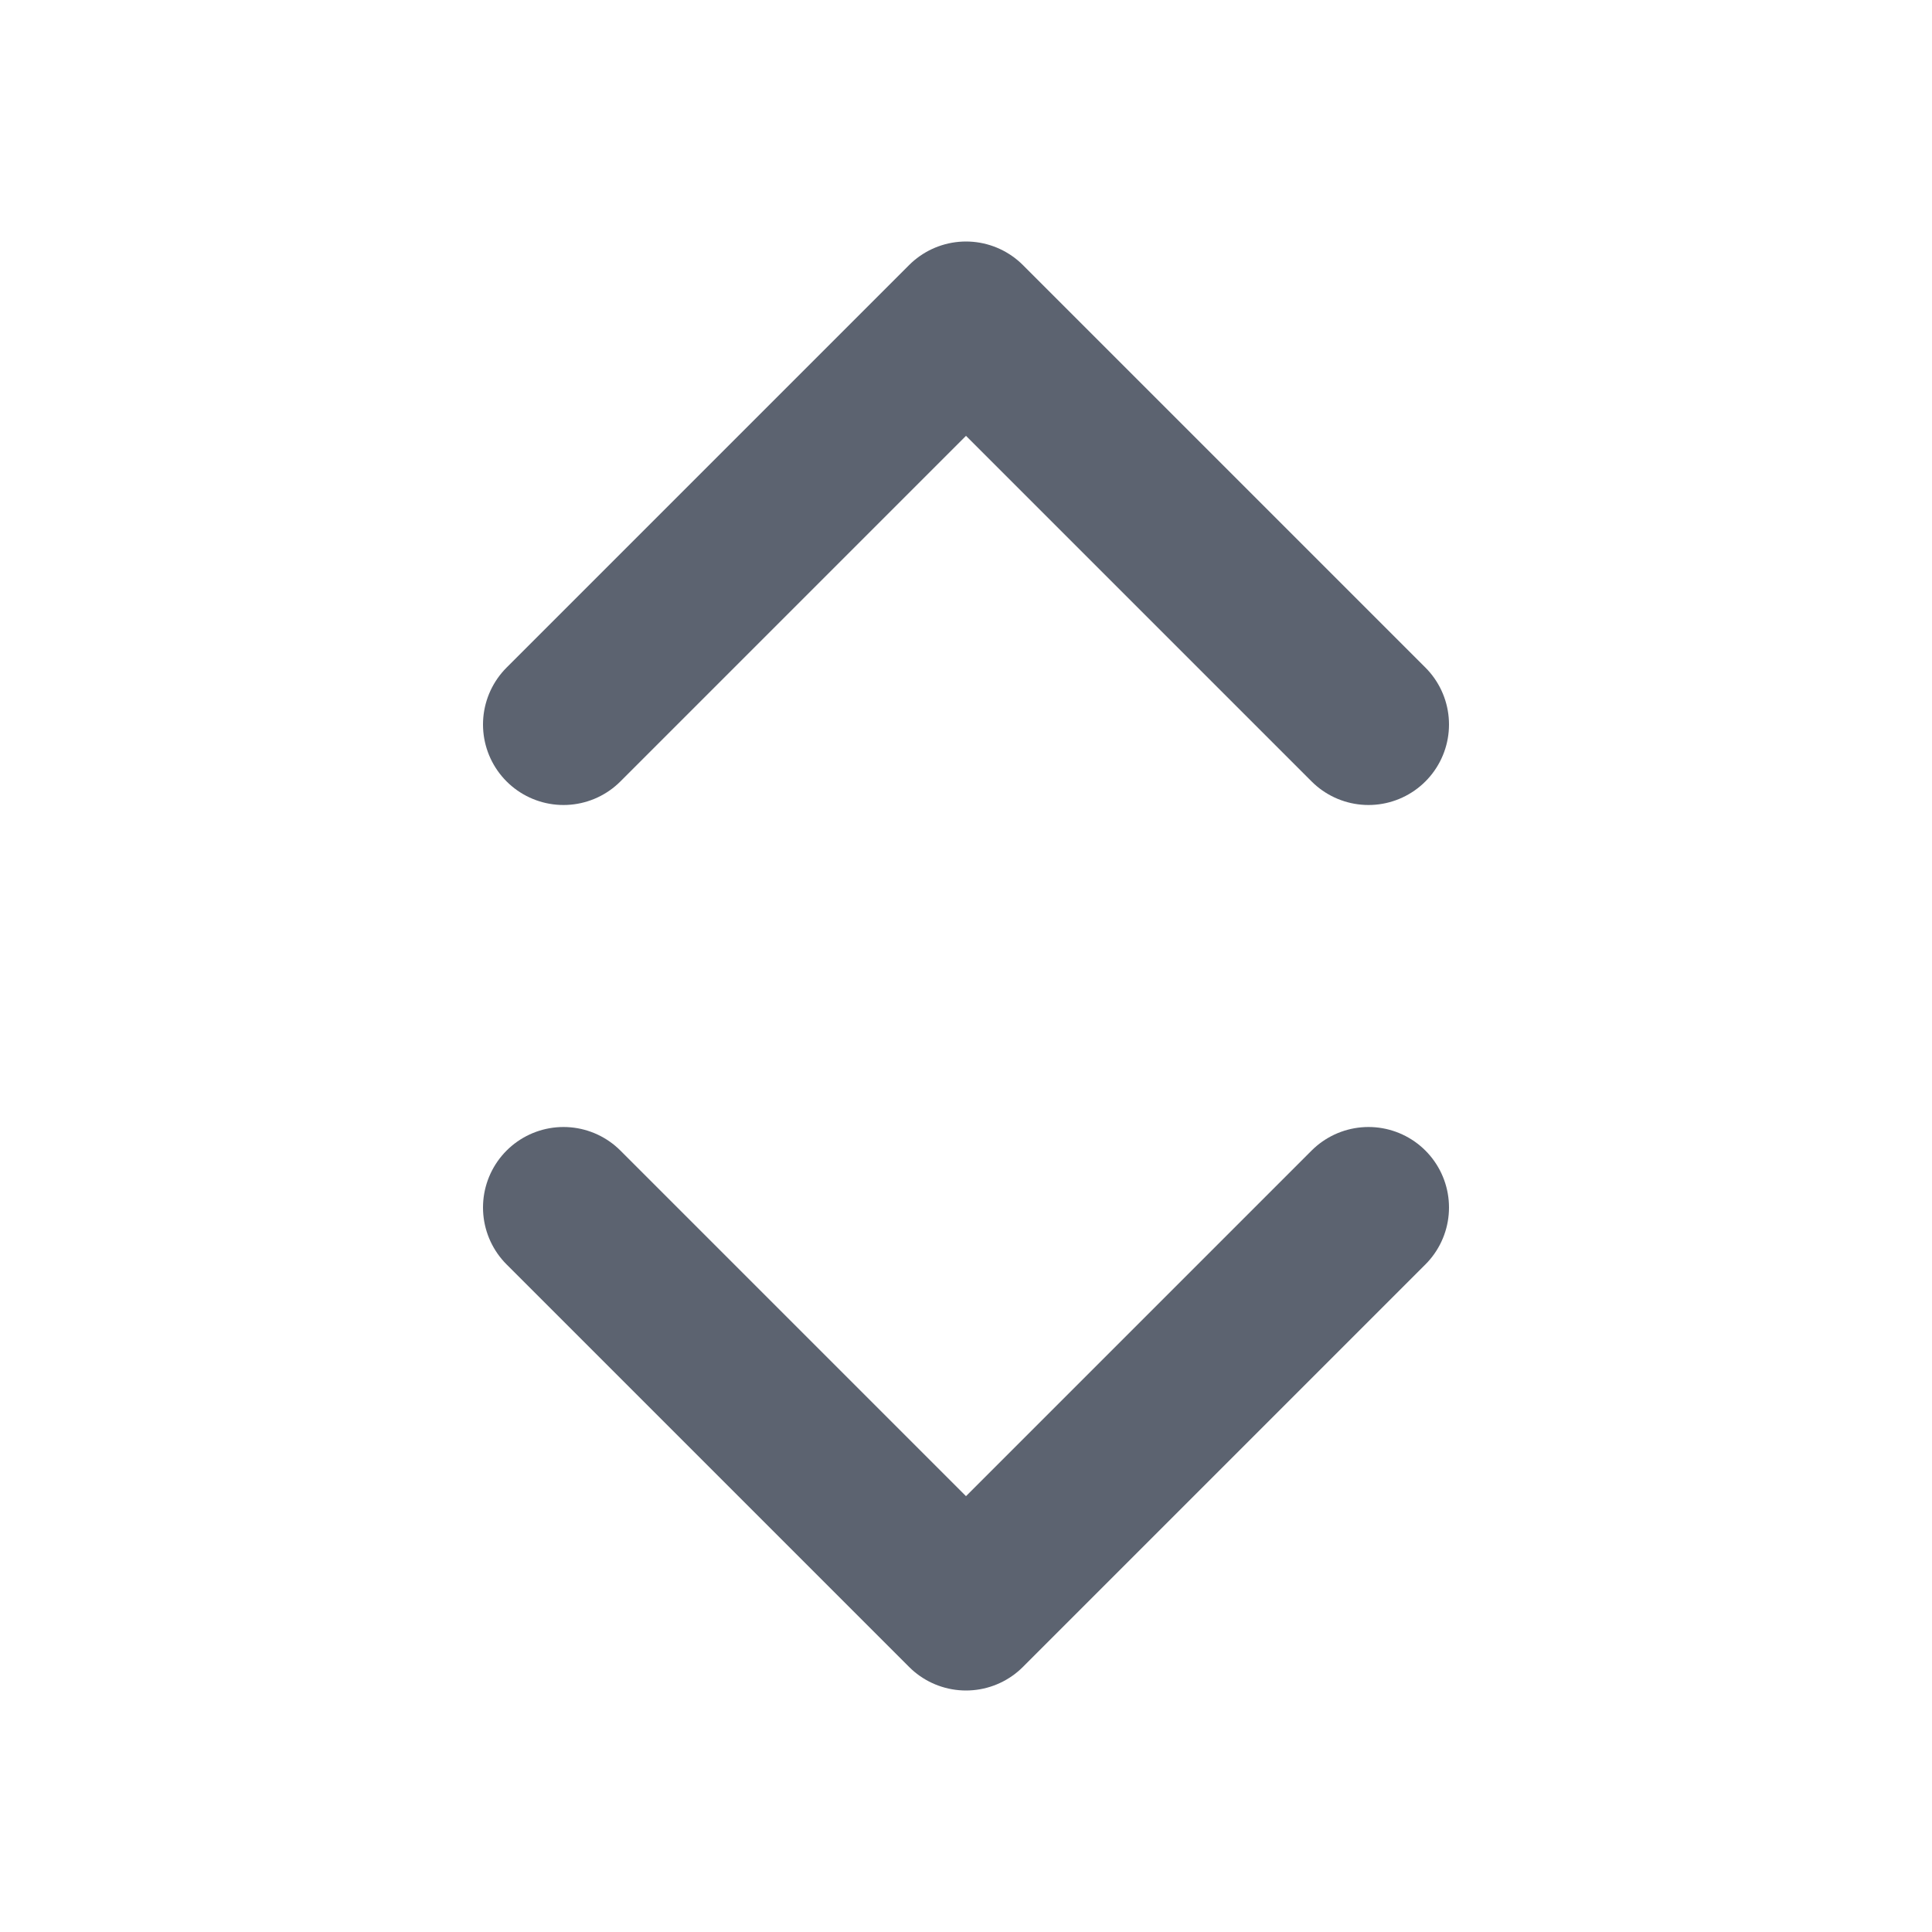
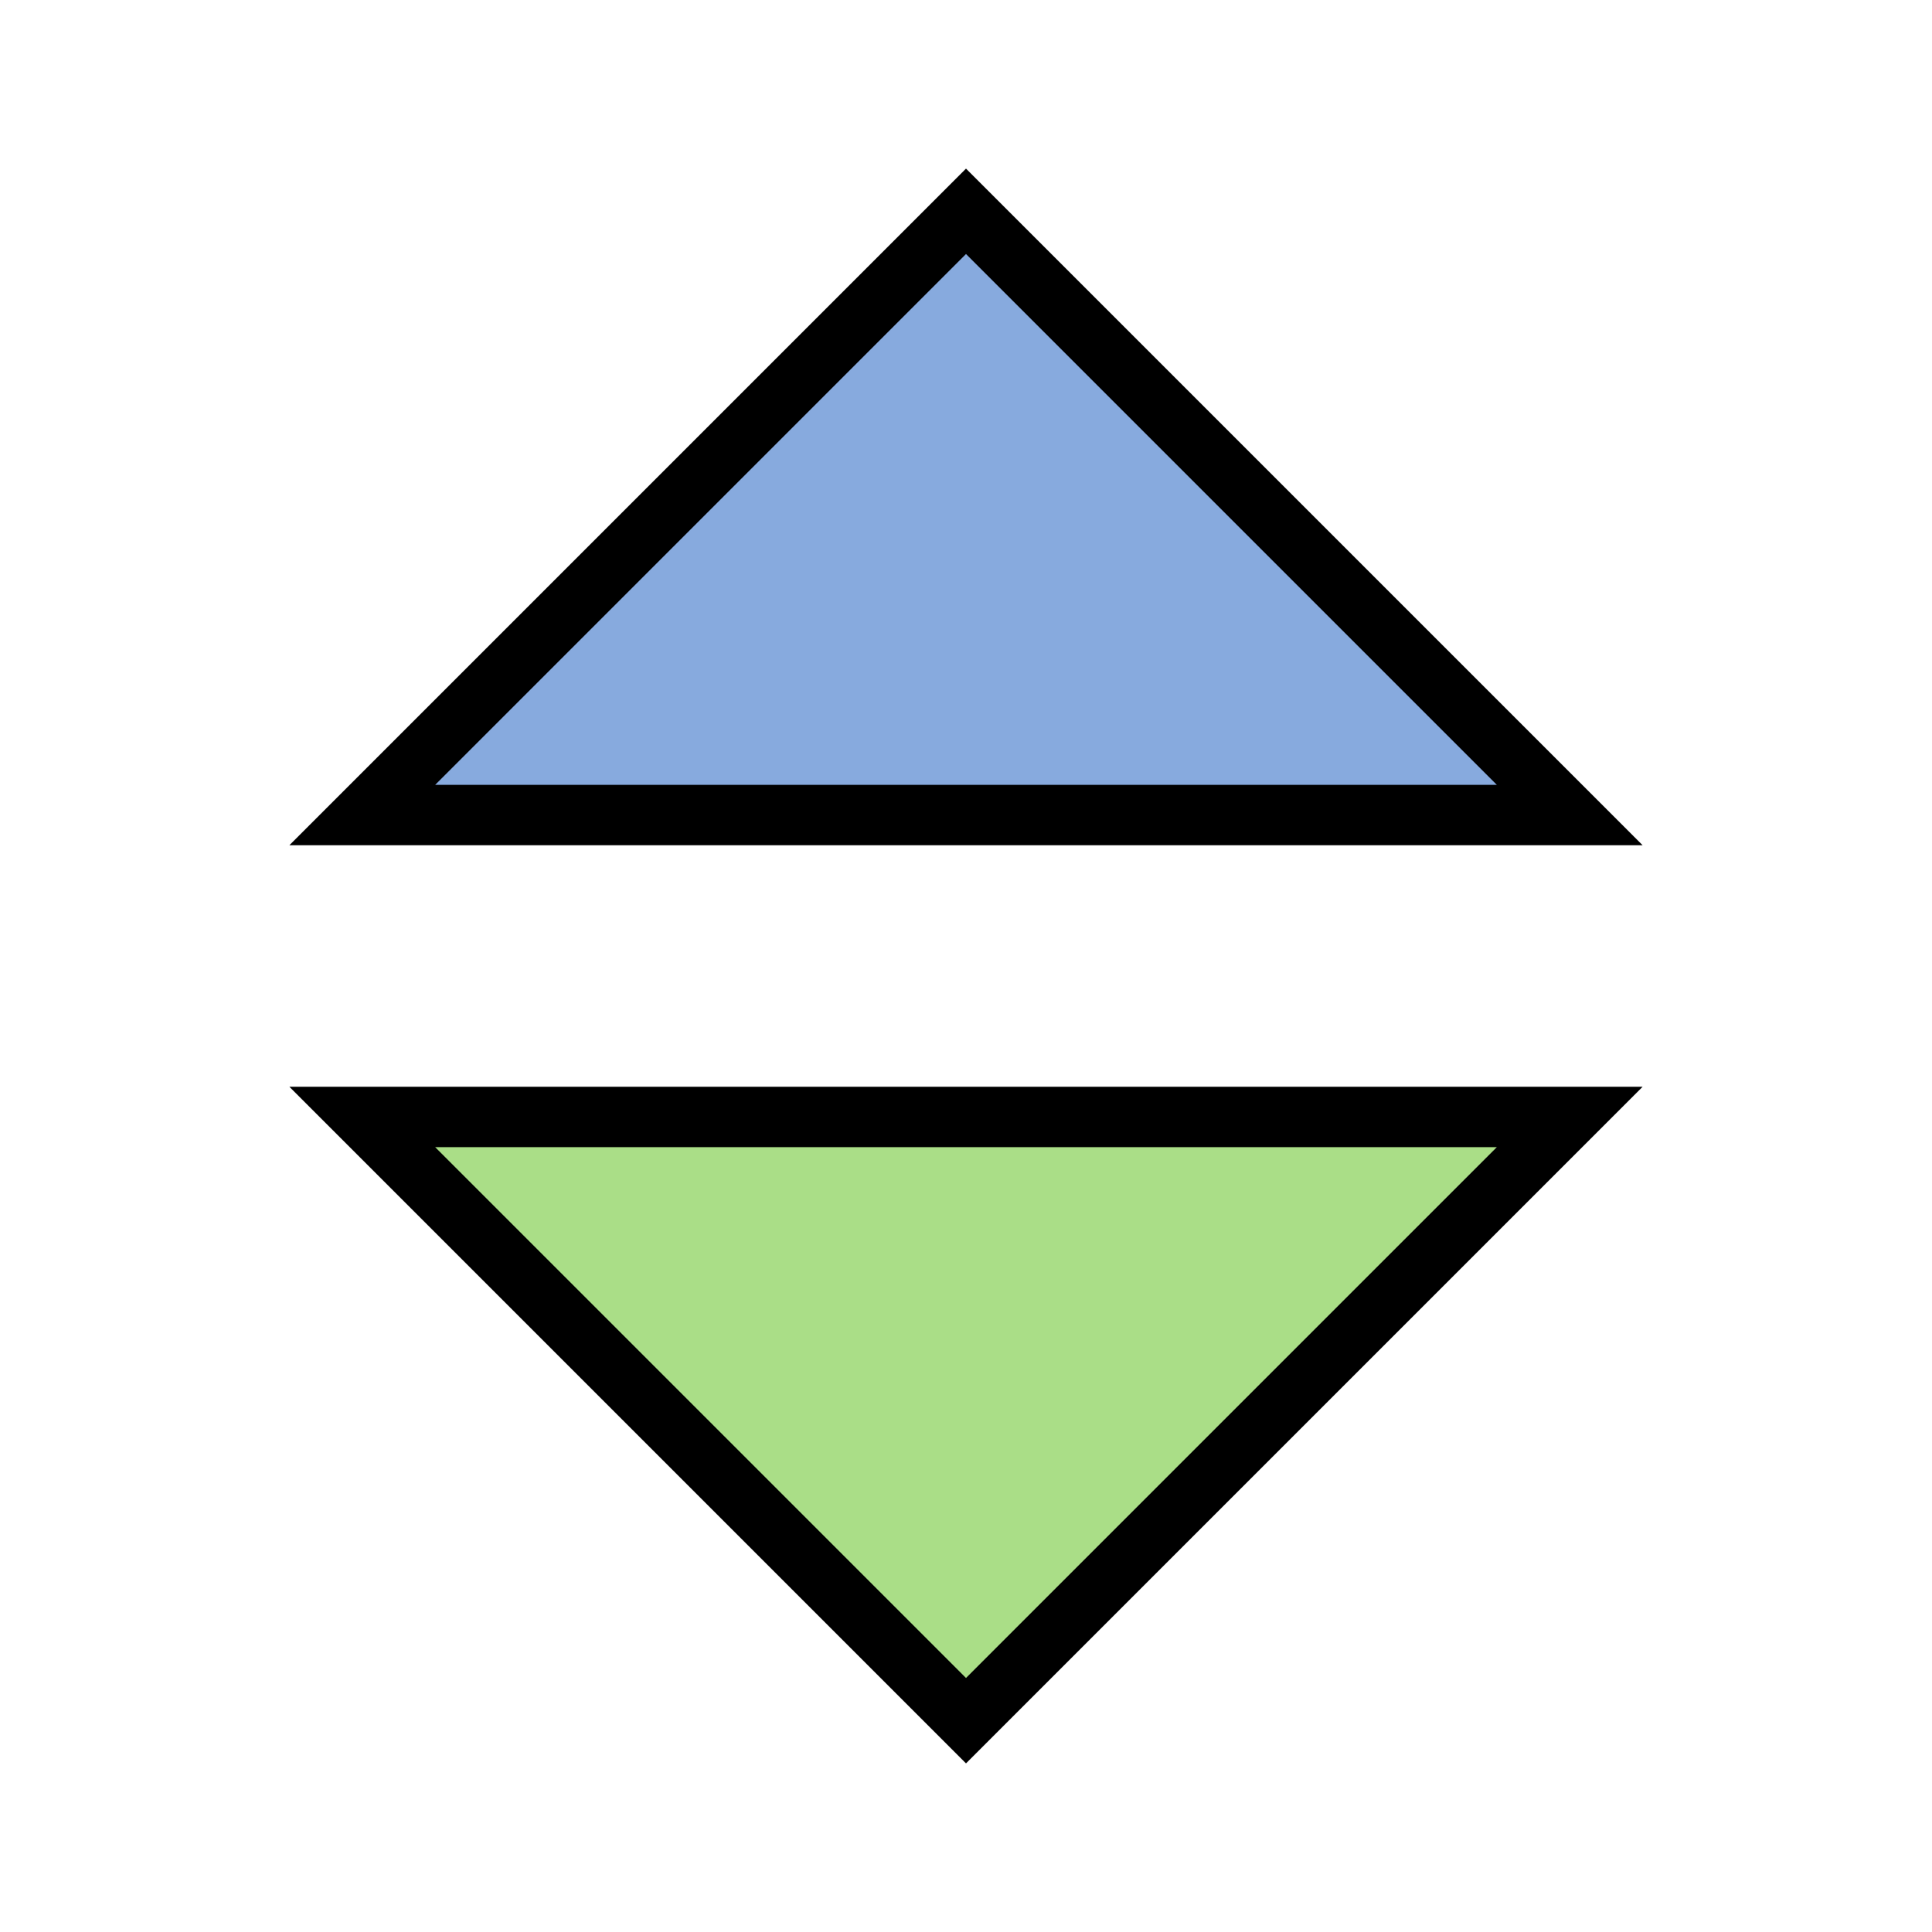
- <svg xmlns="http://www.w3.org/2000/svg" width="24" height="24" viewBox="0 0 24 24" fill="none" stroke="#5C6370" stroke-width="2" stroke-linecap="round" stroke-linejoin="round">
-   <path d="m7 15 5 5 5-5" />
-   <path d="m7 9 5-5 5 5" />
+ <svg xmlns="http://www.w3.org/2000/svg" width="16px" height="16px" id="svg2385" version="1.1">
+   <defs id="defs2387">
+     </defs>
+   <g id="layer1">
+     <path style="fill:#aade87;fill-opacity:1;stroke:#000000;stroke-width:0.5;stroke-linecap:butt;stroke-linejoin:miter;stroke-miterlimit:4;stroke-opacity:1;stroke-dasharray:none" d="m 3,9.25 5,5 5,-5 -10,0 z" id="path2822" />
+     <path style="fill:#87aade;fill-opacity:1;stroke:#000000;stroke-width:0.5;stroke-linecap:butt;stroke-linejoin:miter;stroke-miterlimit:4;stroke-opacity:1;stroke-dasharray:none" d="m 3,6.75 5,-5 5,5 -10,0 z" id="path2822-4" />
+   </g>
</svg>
